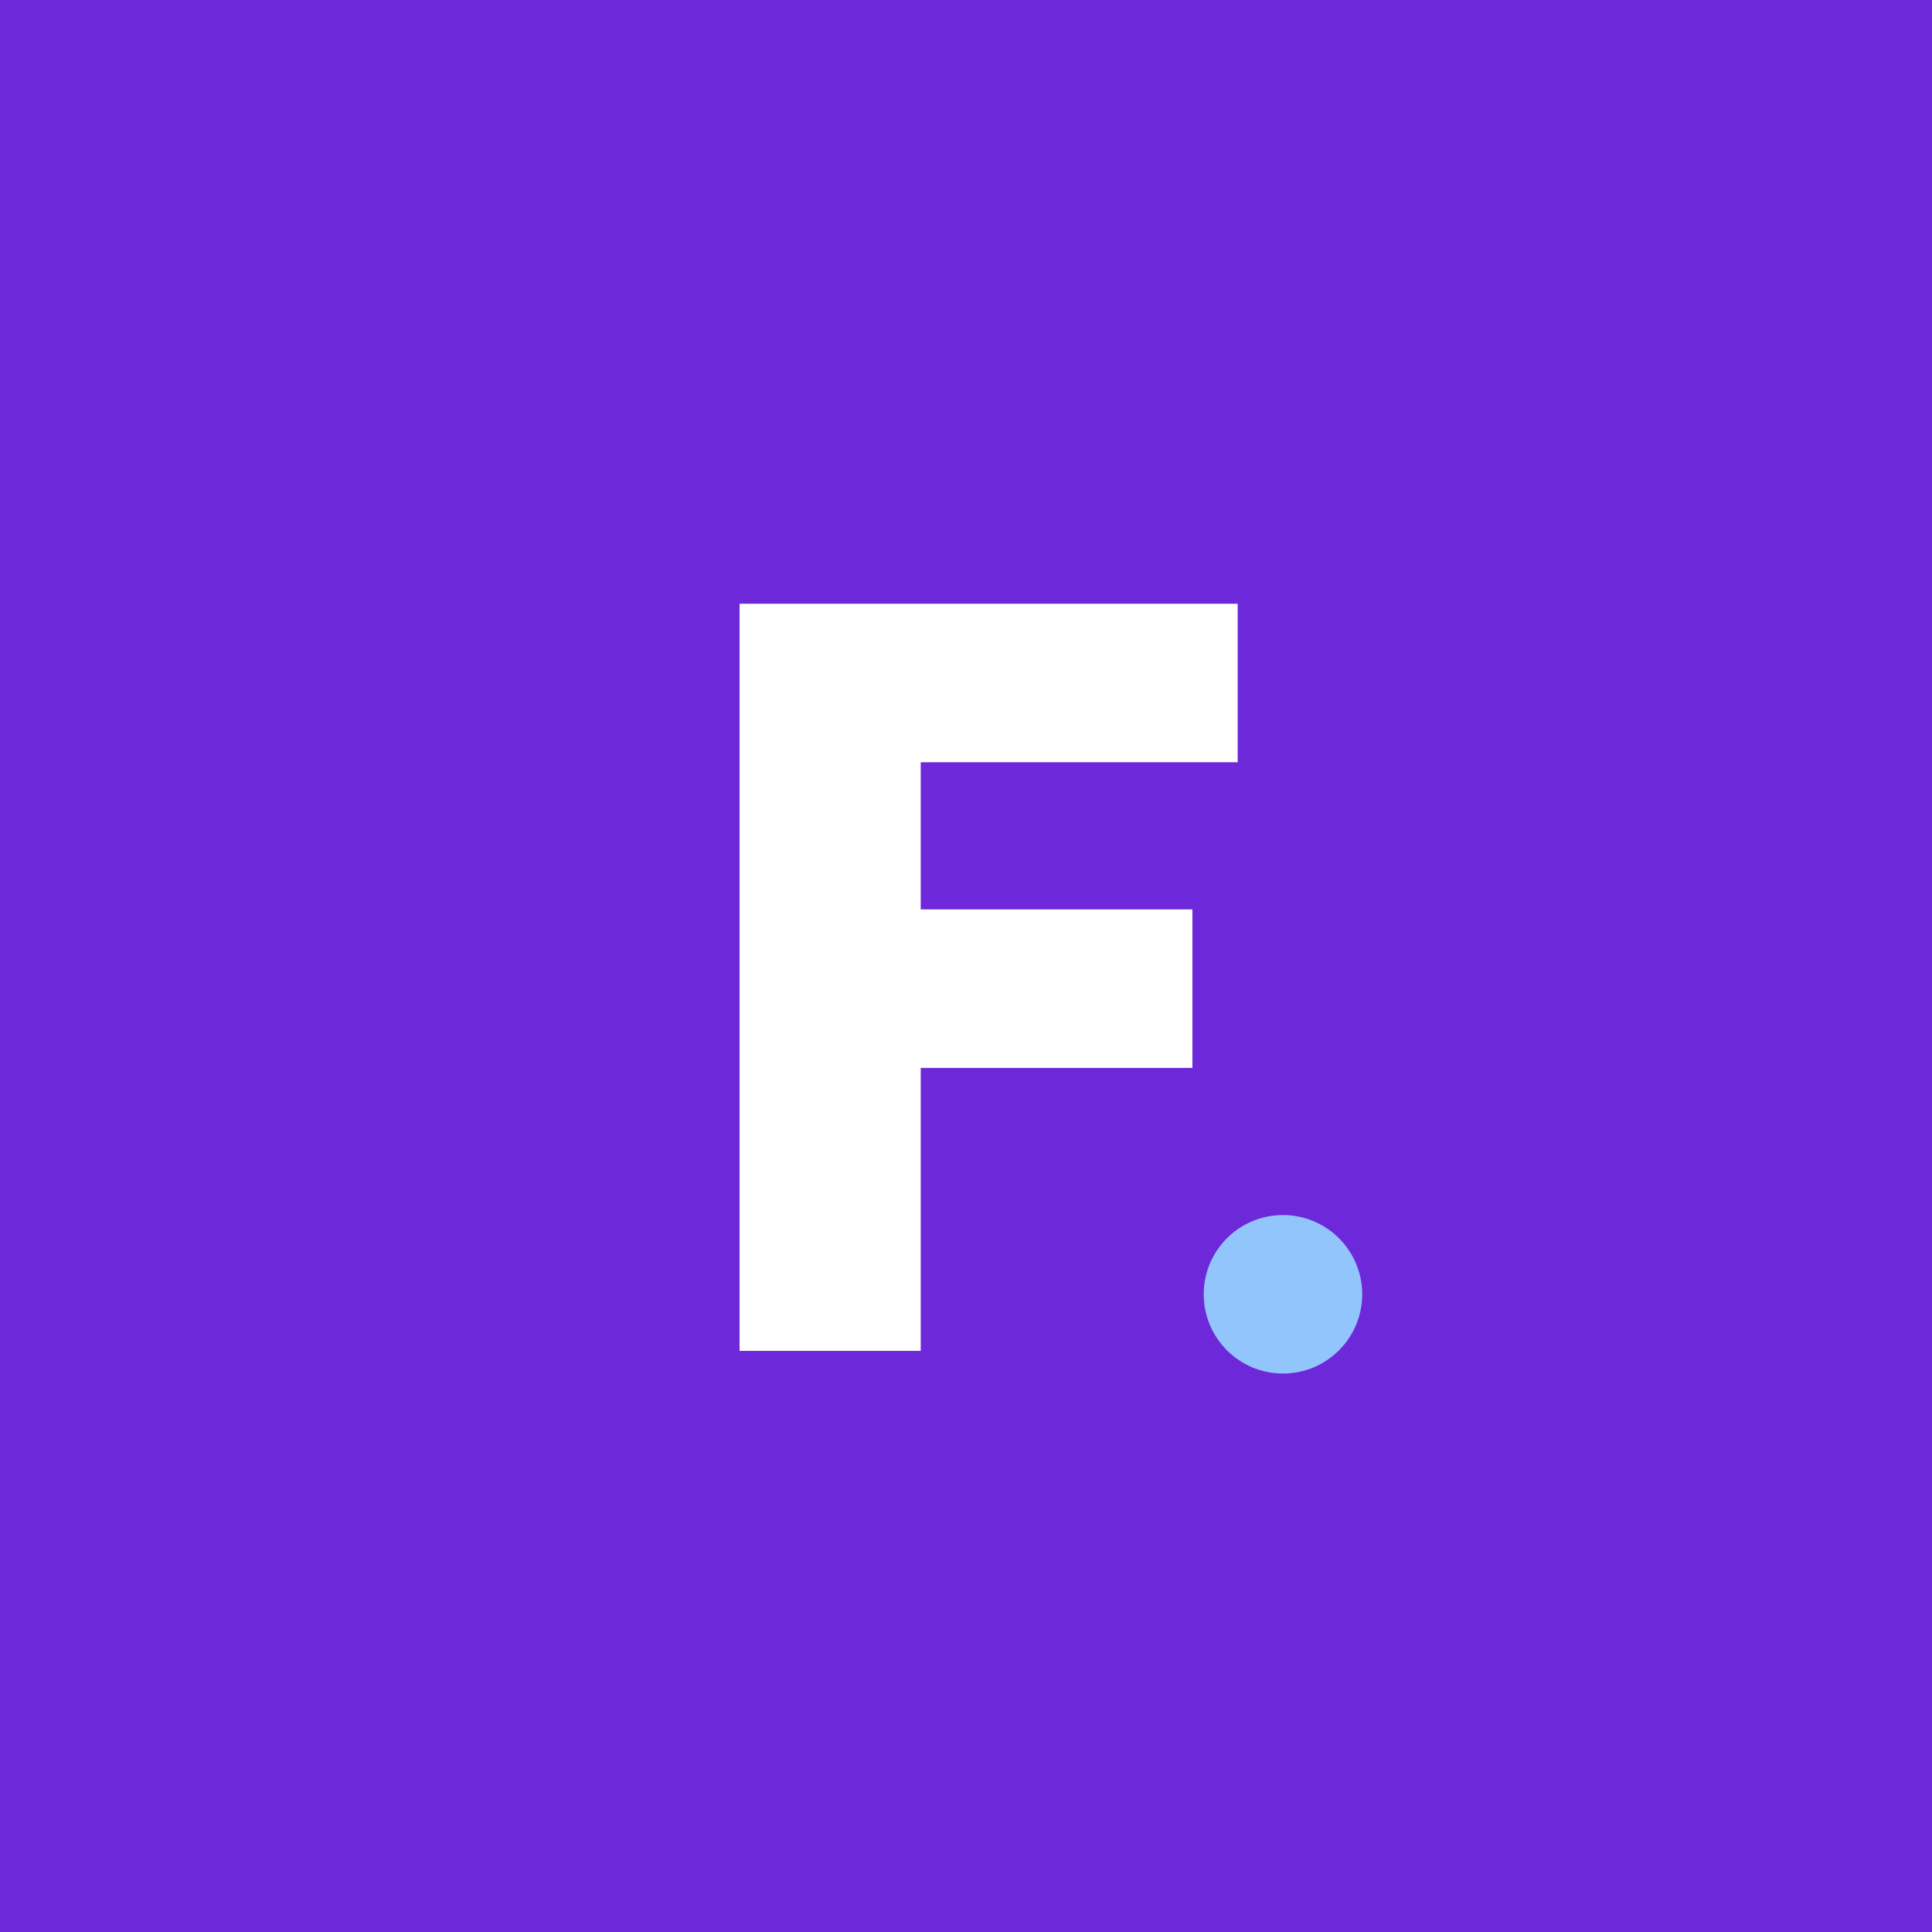
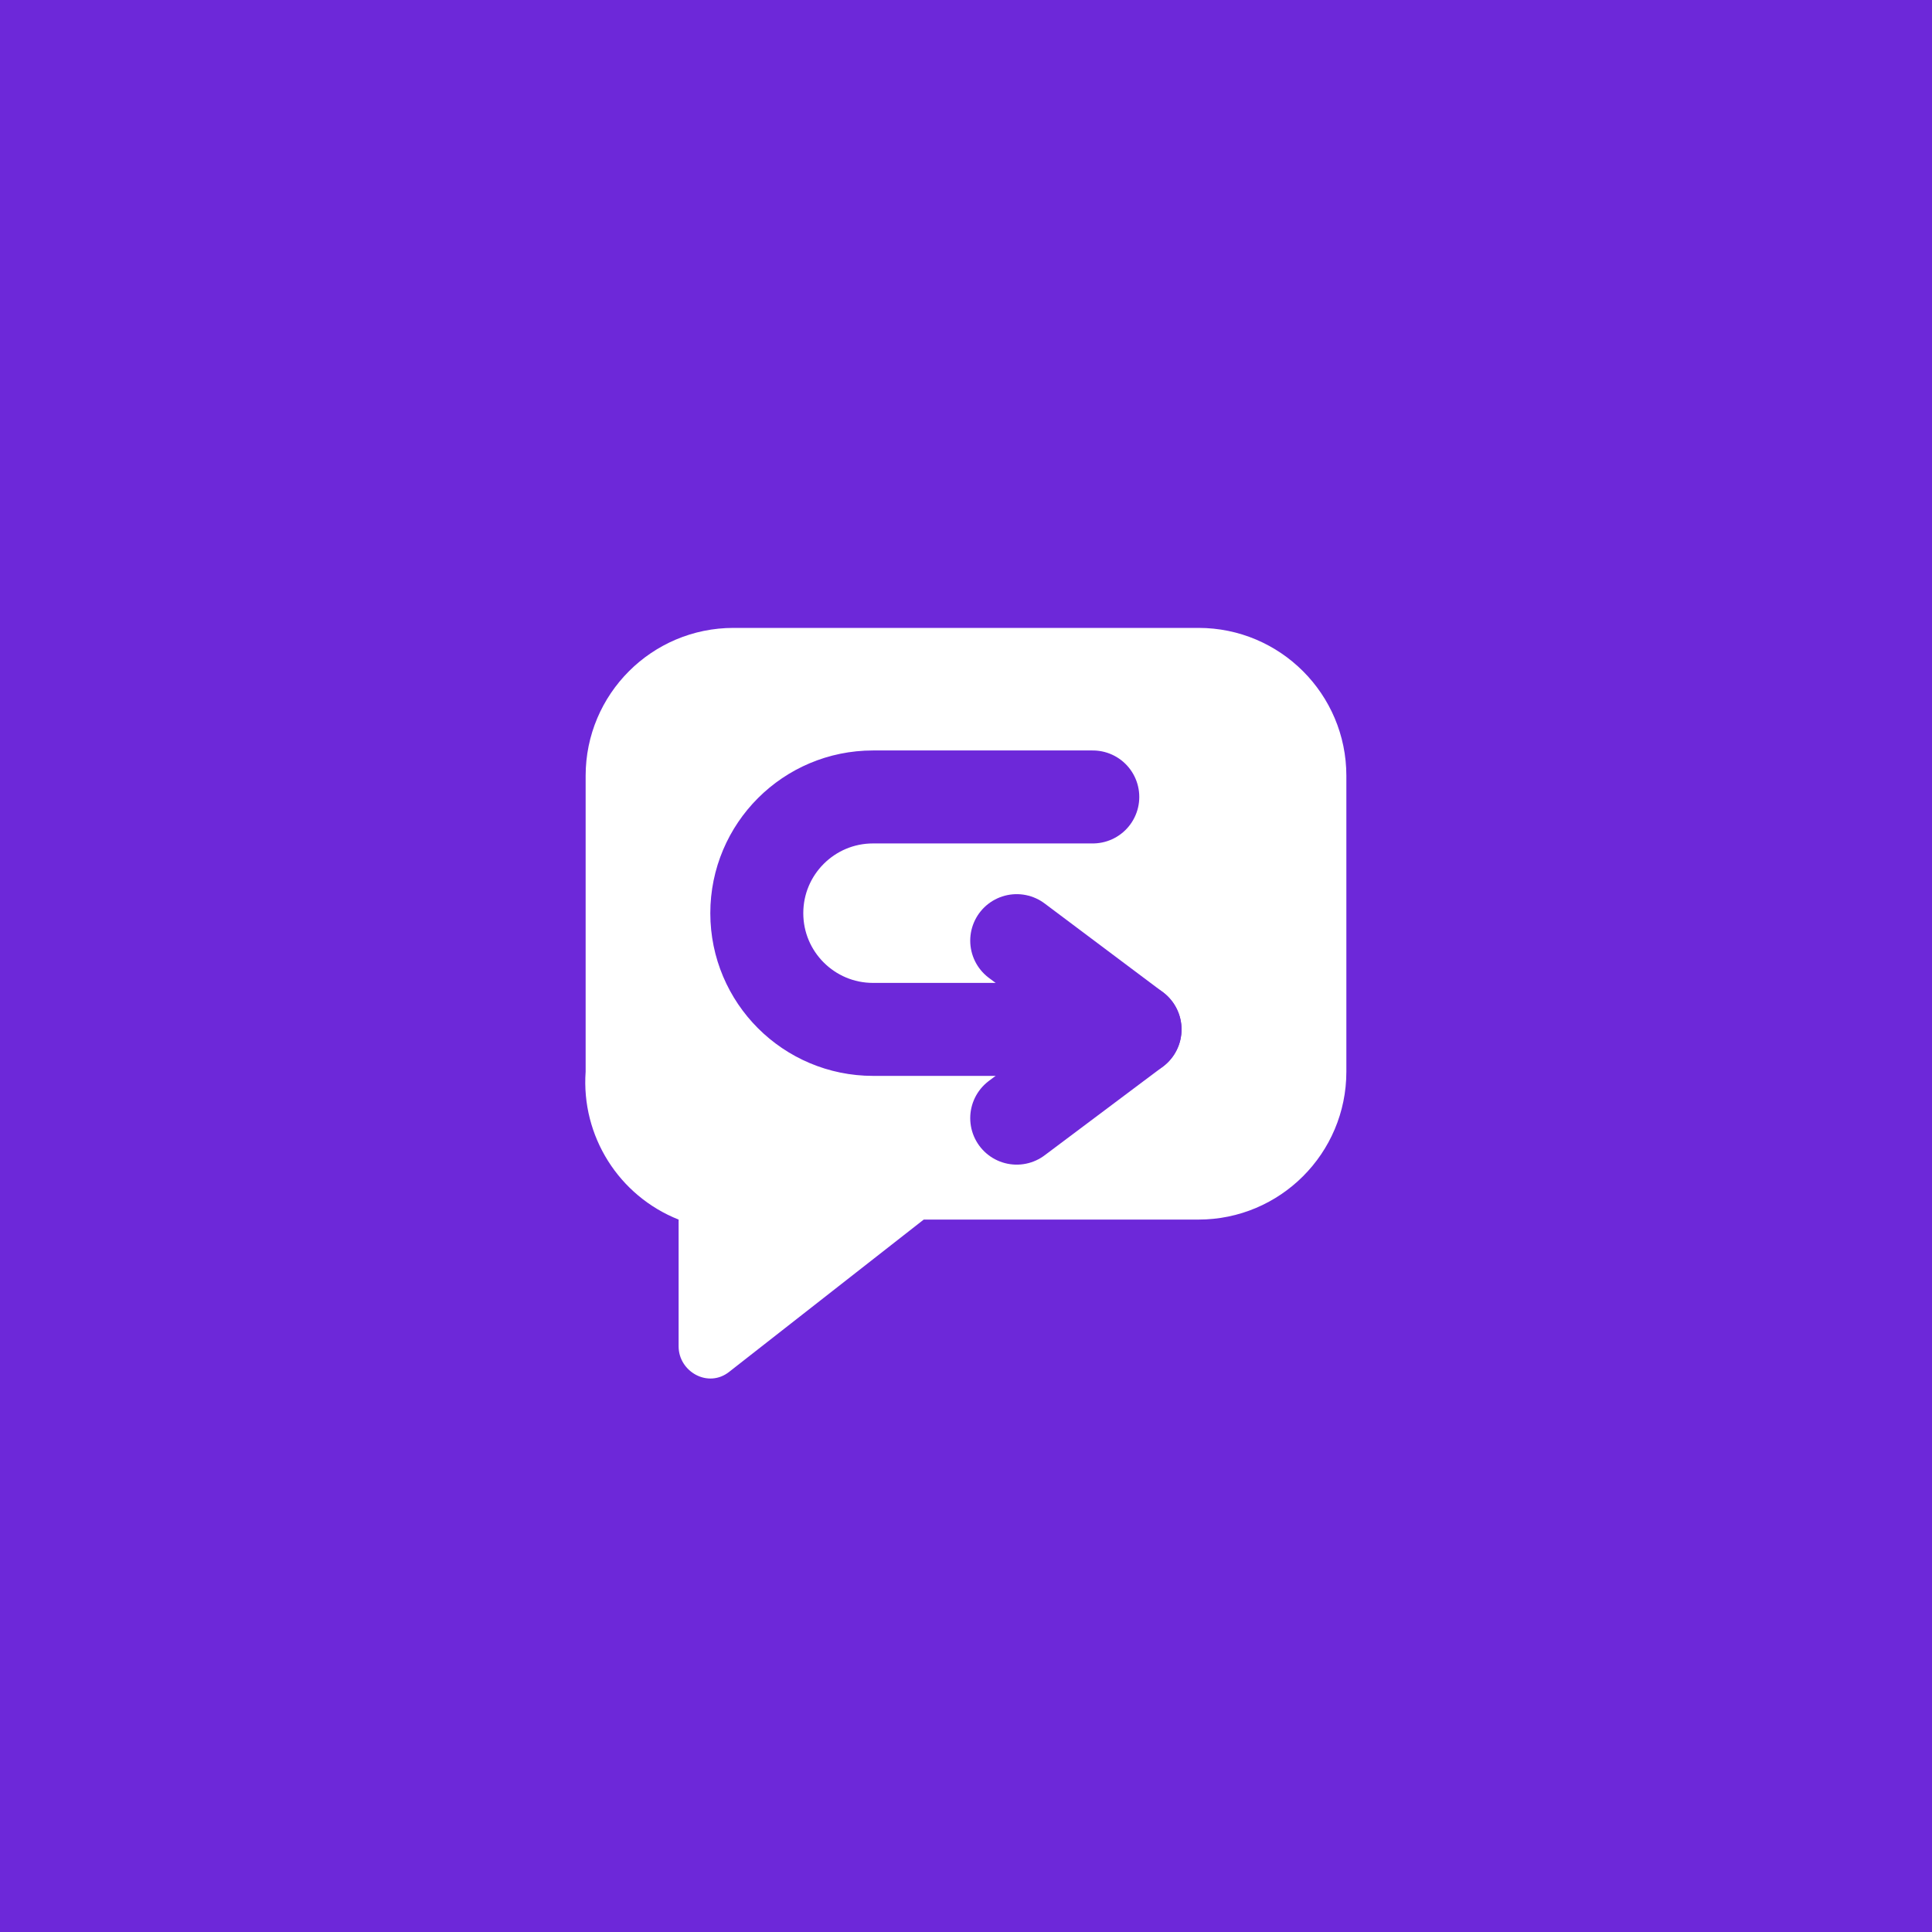
- <svg xmlns="http://www.w3.org/2000/svg" viewBox="0 0 512 512">
-   <rect width="512" height="512" fill="#6d28d9" />
-   <g transform="translate(64 64) scale(0.75)">
-     <path d="M176 128h176v56H240v52h96v56h-96v100h-64z" fill="#ffffff" />
-     <circle cx="368" cy="372" r="28" fill="#93c5fd" />
+ <svg xmlns="http://www.w3.org/2000/svg" viewBox="0 0 32 32">
+   <rect width="32" height="32" fill="#6d28d9" />
+   <g transform="translate(4.8 4.8) scale(0.7)">
+     <path d="M10.5 8h11A3.5 3.5 0 0 1 25 11.5v7a3.5 3.5 0 0 1-3.5 3.5H15l-4.6 3.6c-.5.4-1.2 0-1.2-.6V22A3.5 3.5 0 0 1 7 18.5v-7A3.5 3.5 0 0 1 10.5 8Z" fill="#fff" />
+     <path d="M20 17.5h-6.2a2.75 2.75 0 0 1 0-5.5H19" fill="none" stroke="#6d28d9" stroke-width="2.2" stroke-linecap="round" />
+     <path d="M17.2 15.4 20 17.5l-2.8 2.1" fill="none" stroke="#6d28d9" stroke-width="2.2" stroke-linecap="round" stroke-linejoin="round" />
  </g>
</svg>
